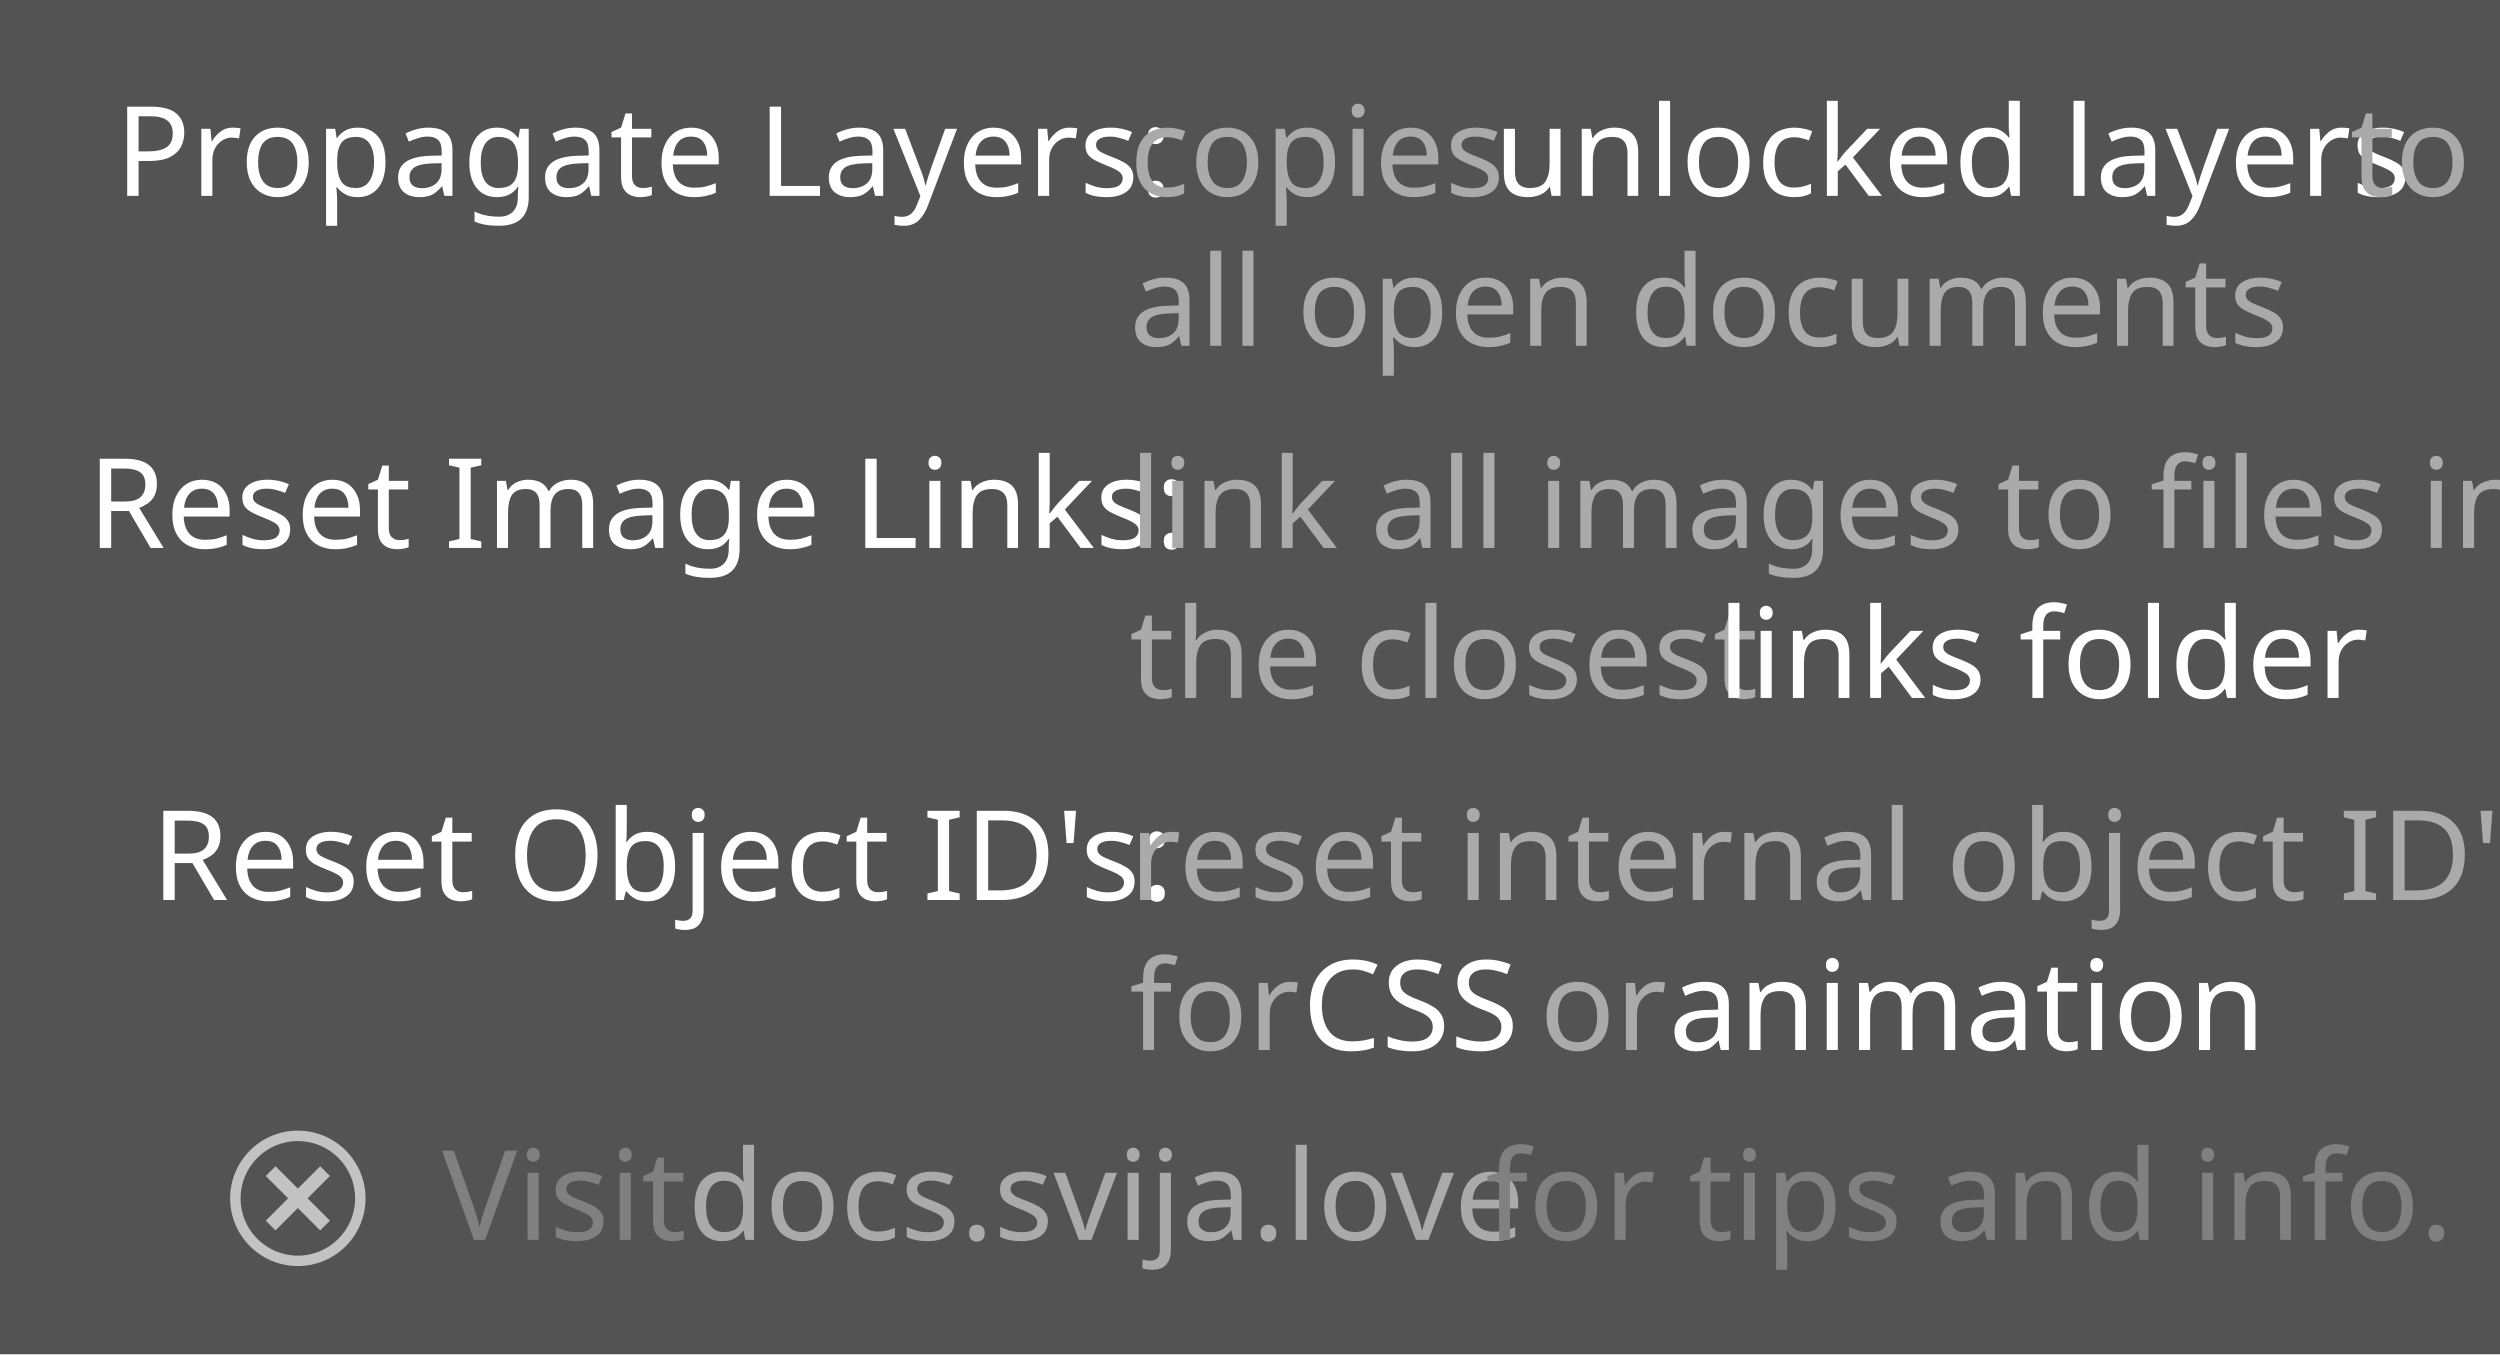
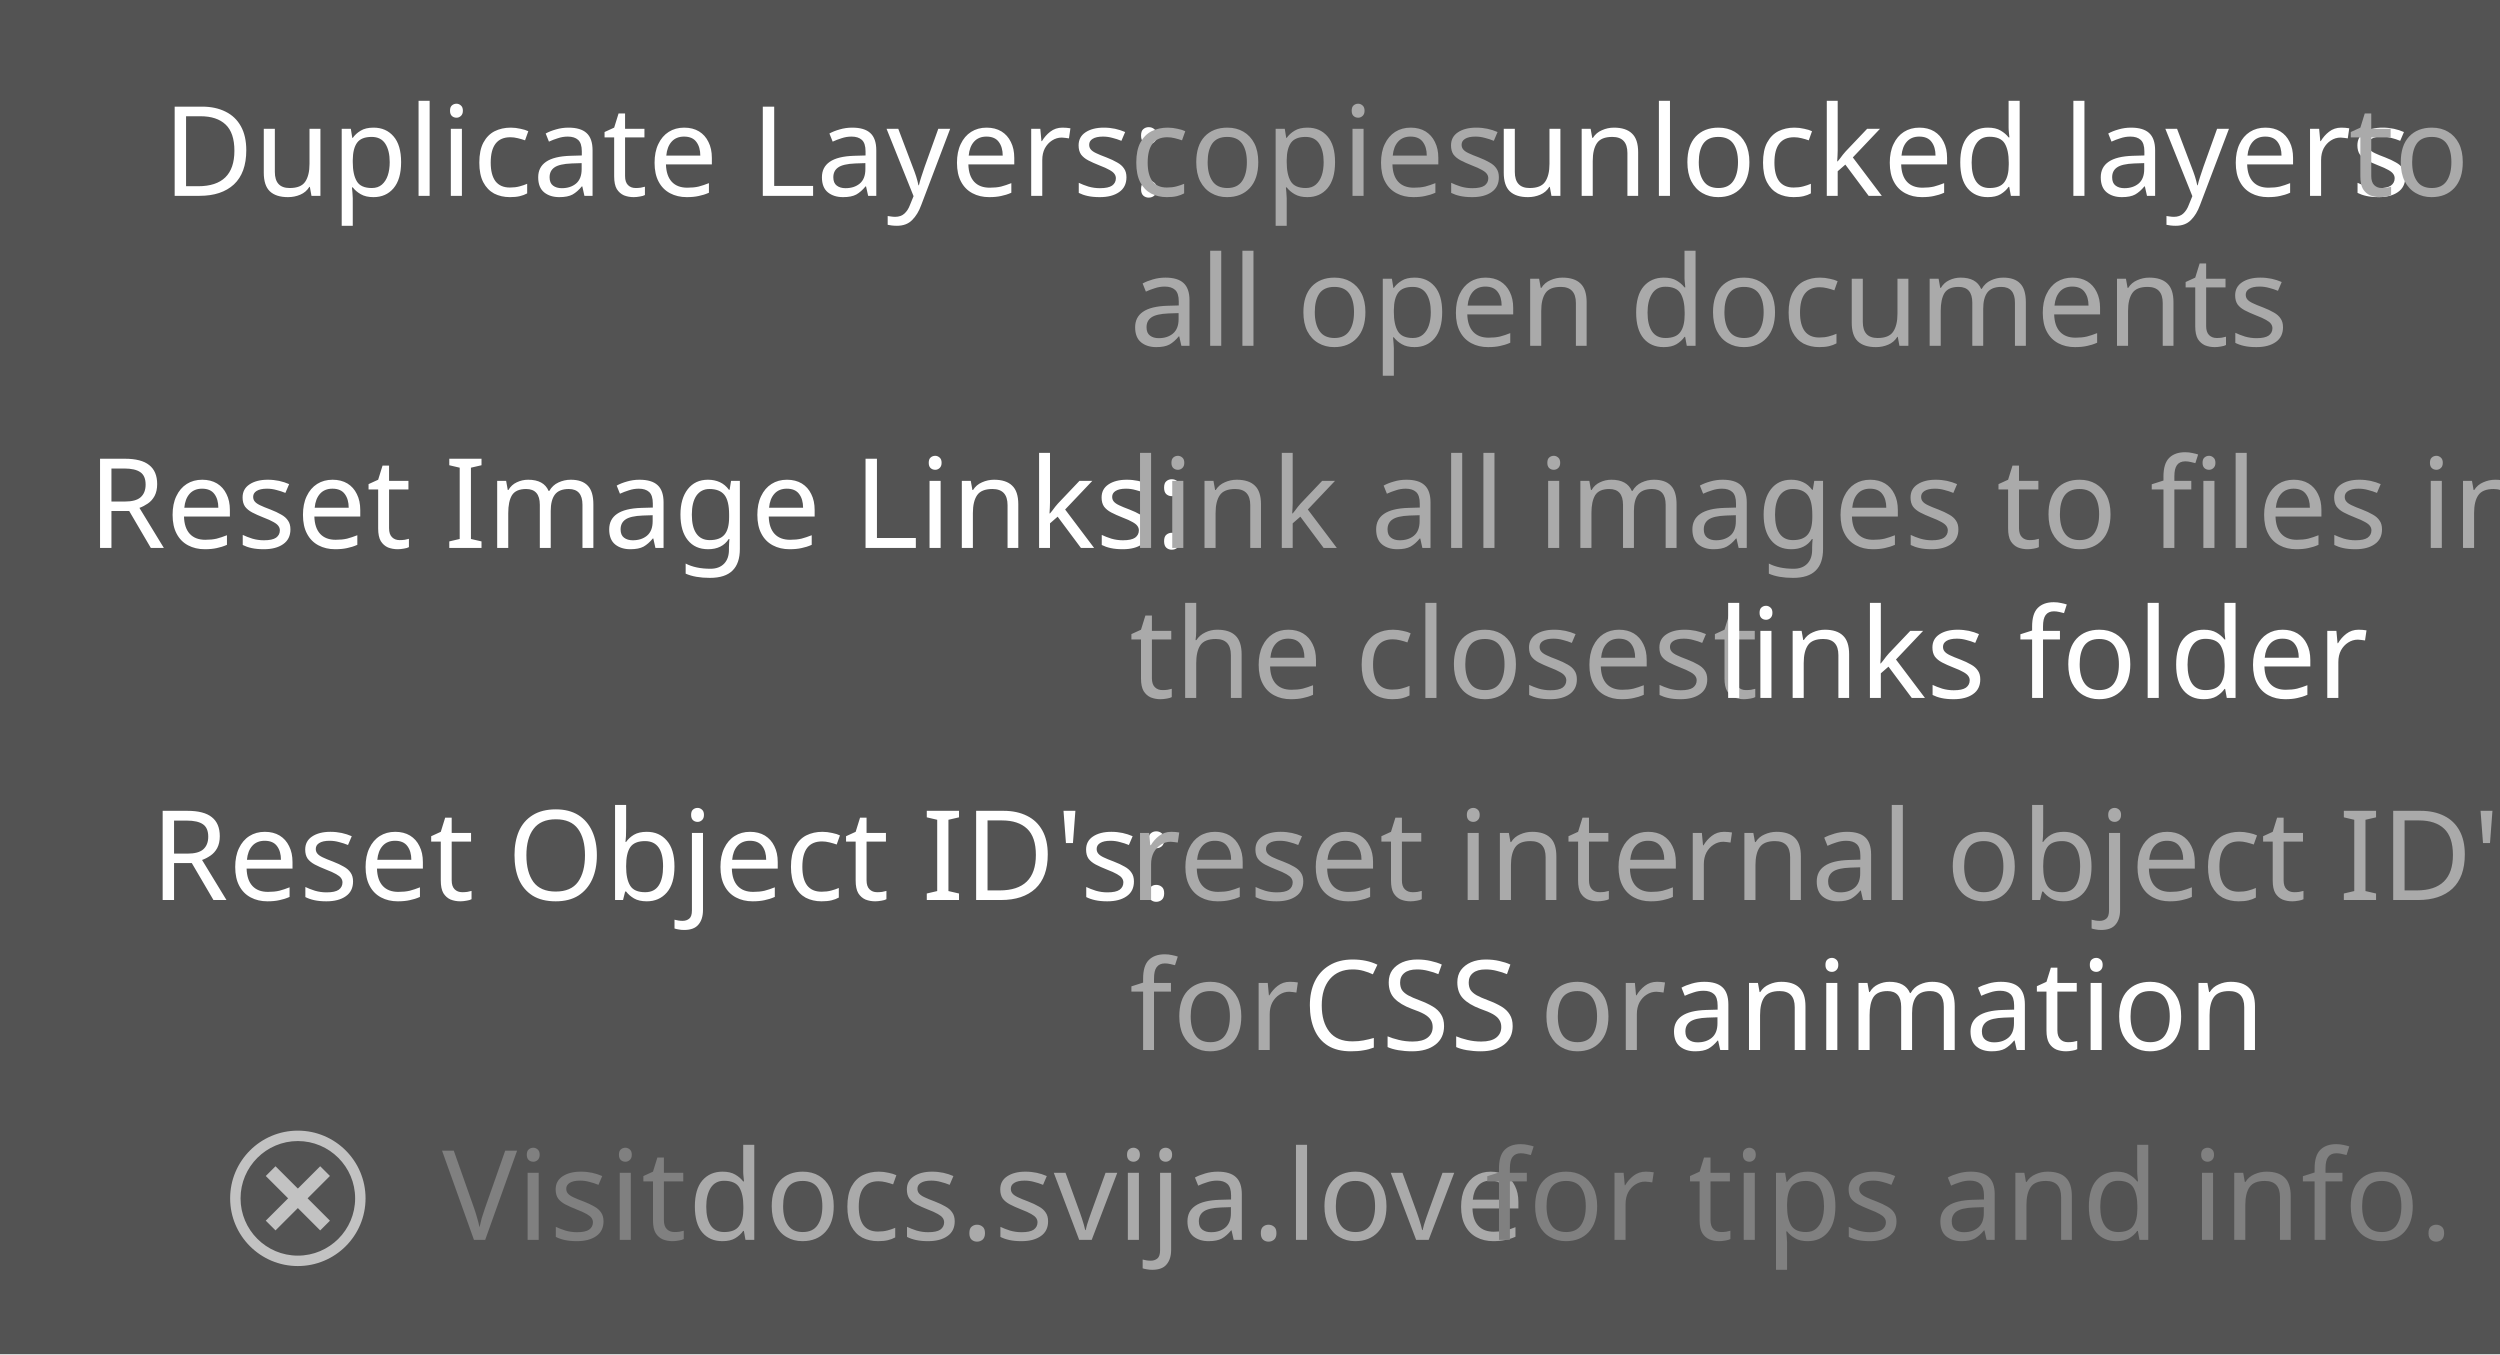
<svg xmlns="http://www.w3.org/2000/svg" xmlns:xlink="http://www.w3.org/1999/xlink" version="1.1" x="0px" y="0px" viewBox="0 0 240 130" style="enable-background:new 0 0 240 130;" xml:space="preserve">
  <style type="text/css">
	.st0{fill:#535353;}
- 	.st1{fill:#808080;}
- 	.st2{font-family:'SourceSansPro-Regular';}
- 	.st3{font-size:12px;}
- 	.st4{fill:#AAAAAA;}
- 	.st5{fill:#C2C2C2;}
- 	.st6{fill:#FFFFFF;}
- 	.st7{font-family:'SourceSansPro-Semibold';}
- 	.st8{opacity:0;fill:#FF0080;}
+ 	.st1{fill:#C2C2C2;}
+ 	.st2{fill:#808080;}
+ 	.st3{font-family:'SourceSansPro-Regular';}
+ 	.st4{font-size:12px;}
+ 	.st5{fill:#AAAAAA;}
+ 	.st6{fill:#4B4B4B;stroke:#696969;stroke-linejoin:round;stroke-miterlimit:10;}
+ 	.st7{fill:#474747;stroke:#636363;stroke-linejoin:round;stroke-miterlimit:10;}
+ 	.st8{fill:#313131;stroke:#45A0F5;stroke-linejoin:round;stroke-miterlimit:10;}
+ 	.st9{fill:#313131;stroke:#F1F1F1;stroke-linejoin:round;stroke-miterlimit:10;}
+ 	.st10{fill:none;stroke:#777777;stroke-miterlimit:10;}
+ 	.st11{fill:#FFFFFF;}
+ 	.st12{font-family:'SourceSansPro-Semibold';}
+ 	.st13{opacity:0;fill:#FF0080;}
+ 	.st14{opacity:0;}
+ 	.st15{fill:#FF2B95;}
</style>
  <g id="background">
    <rect x="0" class="st0" width="240" height="130" />
  </g>
  <g id="i_link">
    <g>
      <text transform="matrix(1 0 0 1 42.4373 119.0263)">
-         <tspan x="0" y="0" class="st1 st2 st3">Visit </tspan>
-         <tspan x="23.591" y="0" class="st4 st2 st3">docs.svija.love</tspan>
-         <tspan x="97.042" y="0" class="st1 st2 st3"> for tips and info.</tspan>
+         <tspan x="0" y="0" class="st2 st3 st4">Visit </tspan>
+         <tspan x="23.615" y="0" class="st5 st3 st4">docs.svija.love</tspan>
+         <tspan x="97.03" y="0" class="st2 st3 st4"> for tips and info.</tspan>
      </text>
    </g>
    <g>
      <g>
        <g>
-           <path class="st5" d="M28.593,109.541c3.033,0,5.5,2.467,5.5,5.5s-2.467,5.5-5.5,5.5s-5.5-2.467-5.5-5.5      S25.56,109.541,28.593,109.541 M28.593,108.541c-3.59,0-6.5,2.91-6.5,6.5s2.91,6.5,6.5,6.5c3.59,0,6.5-2.91,6.5-6.5      S32.183,108.541,28.593,108.541L28.593,108.541z" />
+           <path class="st1" d="M28.593,109.541c3.033,0,5.5,2.467,5.5,5.5s-2.467,5.5-5.5,5.5s-5.5-2.467-5.5-5.5      S25.56,109.541,28.593,109.541 M28.593,108.541c-3.59,0-6.5,2.91-6.5,6.5s2.91,6.5,6.5,6.5c3.59,0,6.5-2.91,6.5-6.5      S32.183,108.541,28.593,108.541L28.593,108.541z" />
        </g>
      </g>
    </g>
-     <rect x="24.898" y="114.38" transform="matrix(0.7071 0.7071 -0.7071 0.7071 89.7208 13.4765)" class="st5" width="7.391" height="1.322" />
-     <rect x="24.898" y="114.38" transform="matrix(0.7071 -0.7071 0.7071 0.7071 -72.9715 53.9129)" class="st5" width="7.391" height="1.322" />
+     <rect x="24.898" y="114.38" transform="matrix(0.7071 0.7071 -0.7071 0.7071 89.7208 13.4765)" class="st1" width="7.391" height="1.322" />
+     <rect x="24.898" y="114.38" transform="matrix(0.7071 -0.7071 0.7071 0.7071 -72.9715 53.9129)" class="st1" width="7.391" height="1.322" />
  </g>
  <g id="buttons">
</g>
  <g id="mouseover">
</g>
  <g id="mousedown">
</g>
  <g id="other">
</g>
  <g id="info">
    <g>
-       <text transform="matrix(1 0 0 1 11.0524 18.8001)">
-         <tspan x="0" y="0" class="st6 st7 st3">Propagate Layers: </tspan>
-         <tspan x="-2.629" y="33.8" class="st6 st7 st3">Reset Image Links: </tspan>
-         <tspan x="3.468" y="67.6" class="st6 st7 st3">Reset Object ID's:</tspan>
+       <text transform="matrix(1 0 0 1 15.612 18.8001)">
+         <tspan x="0" y="0" class="st11 st12 st4">Duplicate Layers: </tspan>
+         <tspan x="-7.164" y="33.8" class="st11 st12 st4">Reset Image Links: </tspan>
+         <tspan x="-1.152" y="67.6" class="st11 st12 st4">Reset Object ID's:</tspan>
      </text>
    </g>
    <g>
      <text transform="matrix(1 0 0 1 108.4266 18.8001)">
-         <tspan x="0" y="0" class="st4 st2 st3">copies </tspan>
-         <tspan x="34.991" y="0" class="st6 st2 st3">unlocked layers</tspan>
-         <tspan x="114.046" y="0" class="st4 st2 st3"> to  </tspan>
-         <tspan x="0" y="14.4" class="st4 st2 st3">all open documents</tspan>
-         <tspan x="0" y="33.8" class="st4 st2 st3">link all images to files in </tspan>
-         <tspan x="0" y="48.2" class="st4 st2 st3">the closest </tspan>
-         <tspan x="56.483" y="48.2" class="st6 st2 st3">links folder</tspan>
-         <tspan x="0" y="67.6" class="st4 st2 st3">reset internal object ID's </tspan>
-         <tspan x="0" y="82" class="st4 st2 st3">for </tspan>
-         <tspan x="16.596" y="82" class="st6 st2 st3">CSS</tspan>
-         <tspan x="36.264" y="82" class="st4 st2 st3"> or </tspan>
-         <tspan x="51.779" y="82" class="st6 st2 st3">animation</tspan>
+         <tspan x="0" y="0" class="st5 st3 st4">copies </tspan>
+         <tspan x="34.979" y="0" class="st11 st3 st4">unlocked layers</tspan>
+         <tspan x="113.938" y="0" class="st5 st3 st4"> to  </tspan>
+         <tspan x="0" y="14.4" class="st5 st3 st4">all open documents</tspan>
+         <tspan x="0" y="33.8" class="st5 st3 st4">link all images to files in </tspan>
+         <tspan x="0" y="48.2" class="st5 st3 st4">the closest </tspan>
+         <tspan x="56.459" y="48.2" class="st11 st3 st4">links folder</tspan>
+         <tspan x="0" y="67.6" class="st5 st3 st4">reset internal object ID's </tspan>
+         <tspan x="0" y="82" class="st5 st3 st4">for </tspan>
+         <tspan x="16.584" y="82" class="st11 st3 st4">CSS</tspan>
+         <tspan x="36.252" y="82" class="st5 st3 st4"> or </tspan>
+         <tspan x="51.731" y="82" class="st11 st3 st4">animation</tspan>
      </text>
    </g>
  </g>
  <g id="links">
    <a xlink:href="index.html">
-       <rect id="linkInfoPanel" class="st8" width="240" height="130" />
+       <rect id="linkInfoPanel" class="st13" width="240" height="130" />
    </a>
  </g>
</svg>
